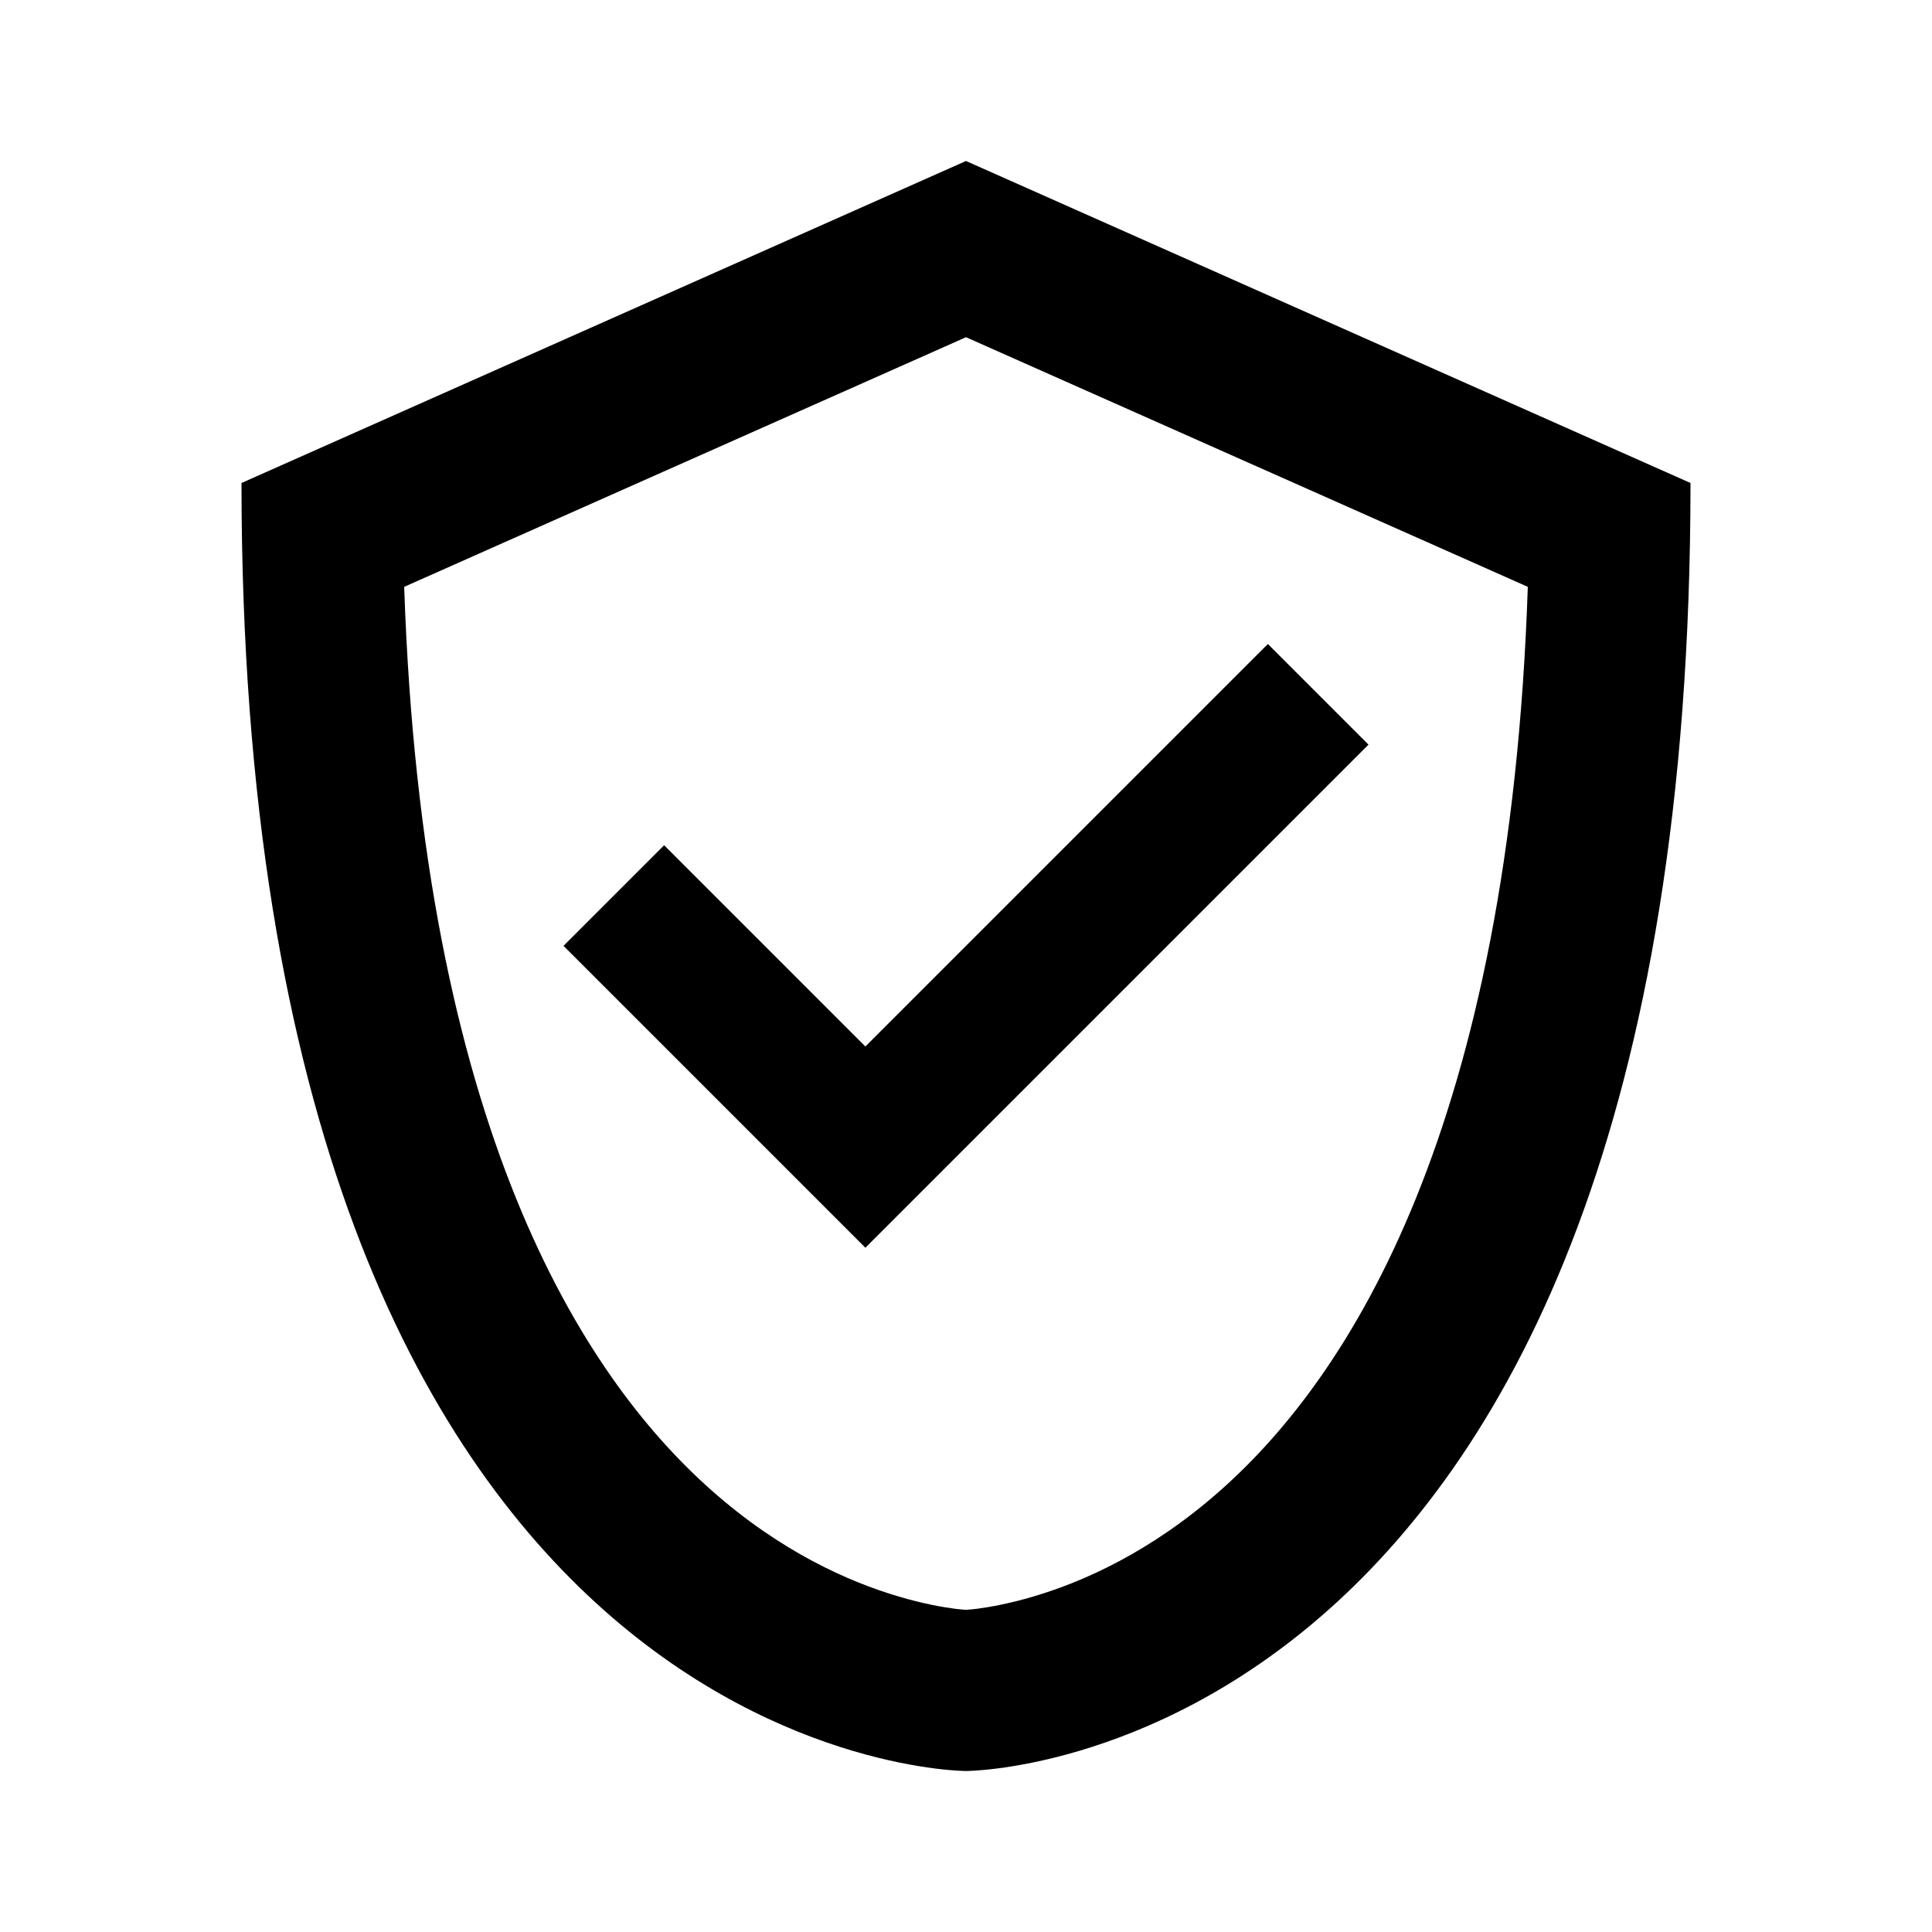
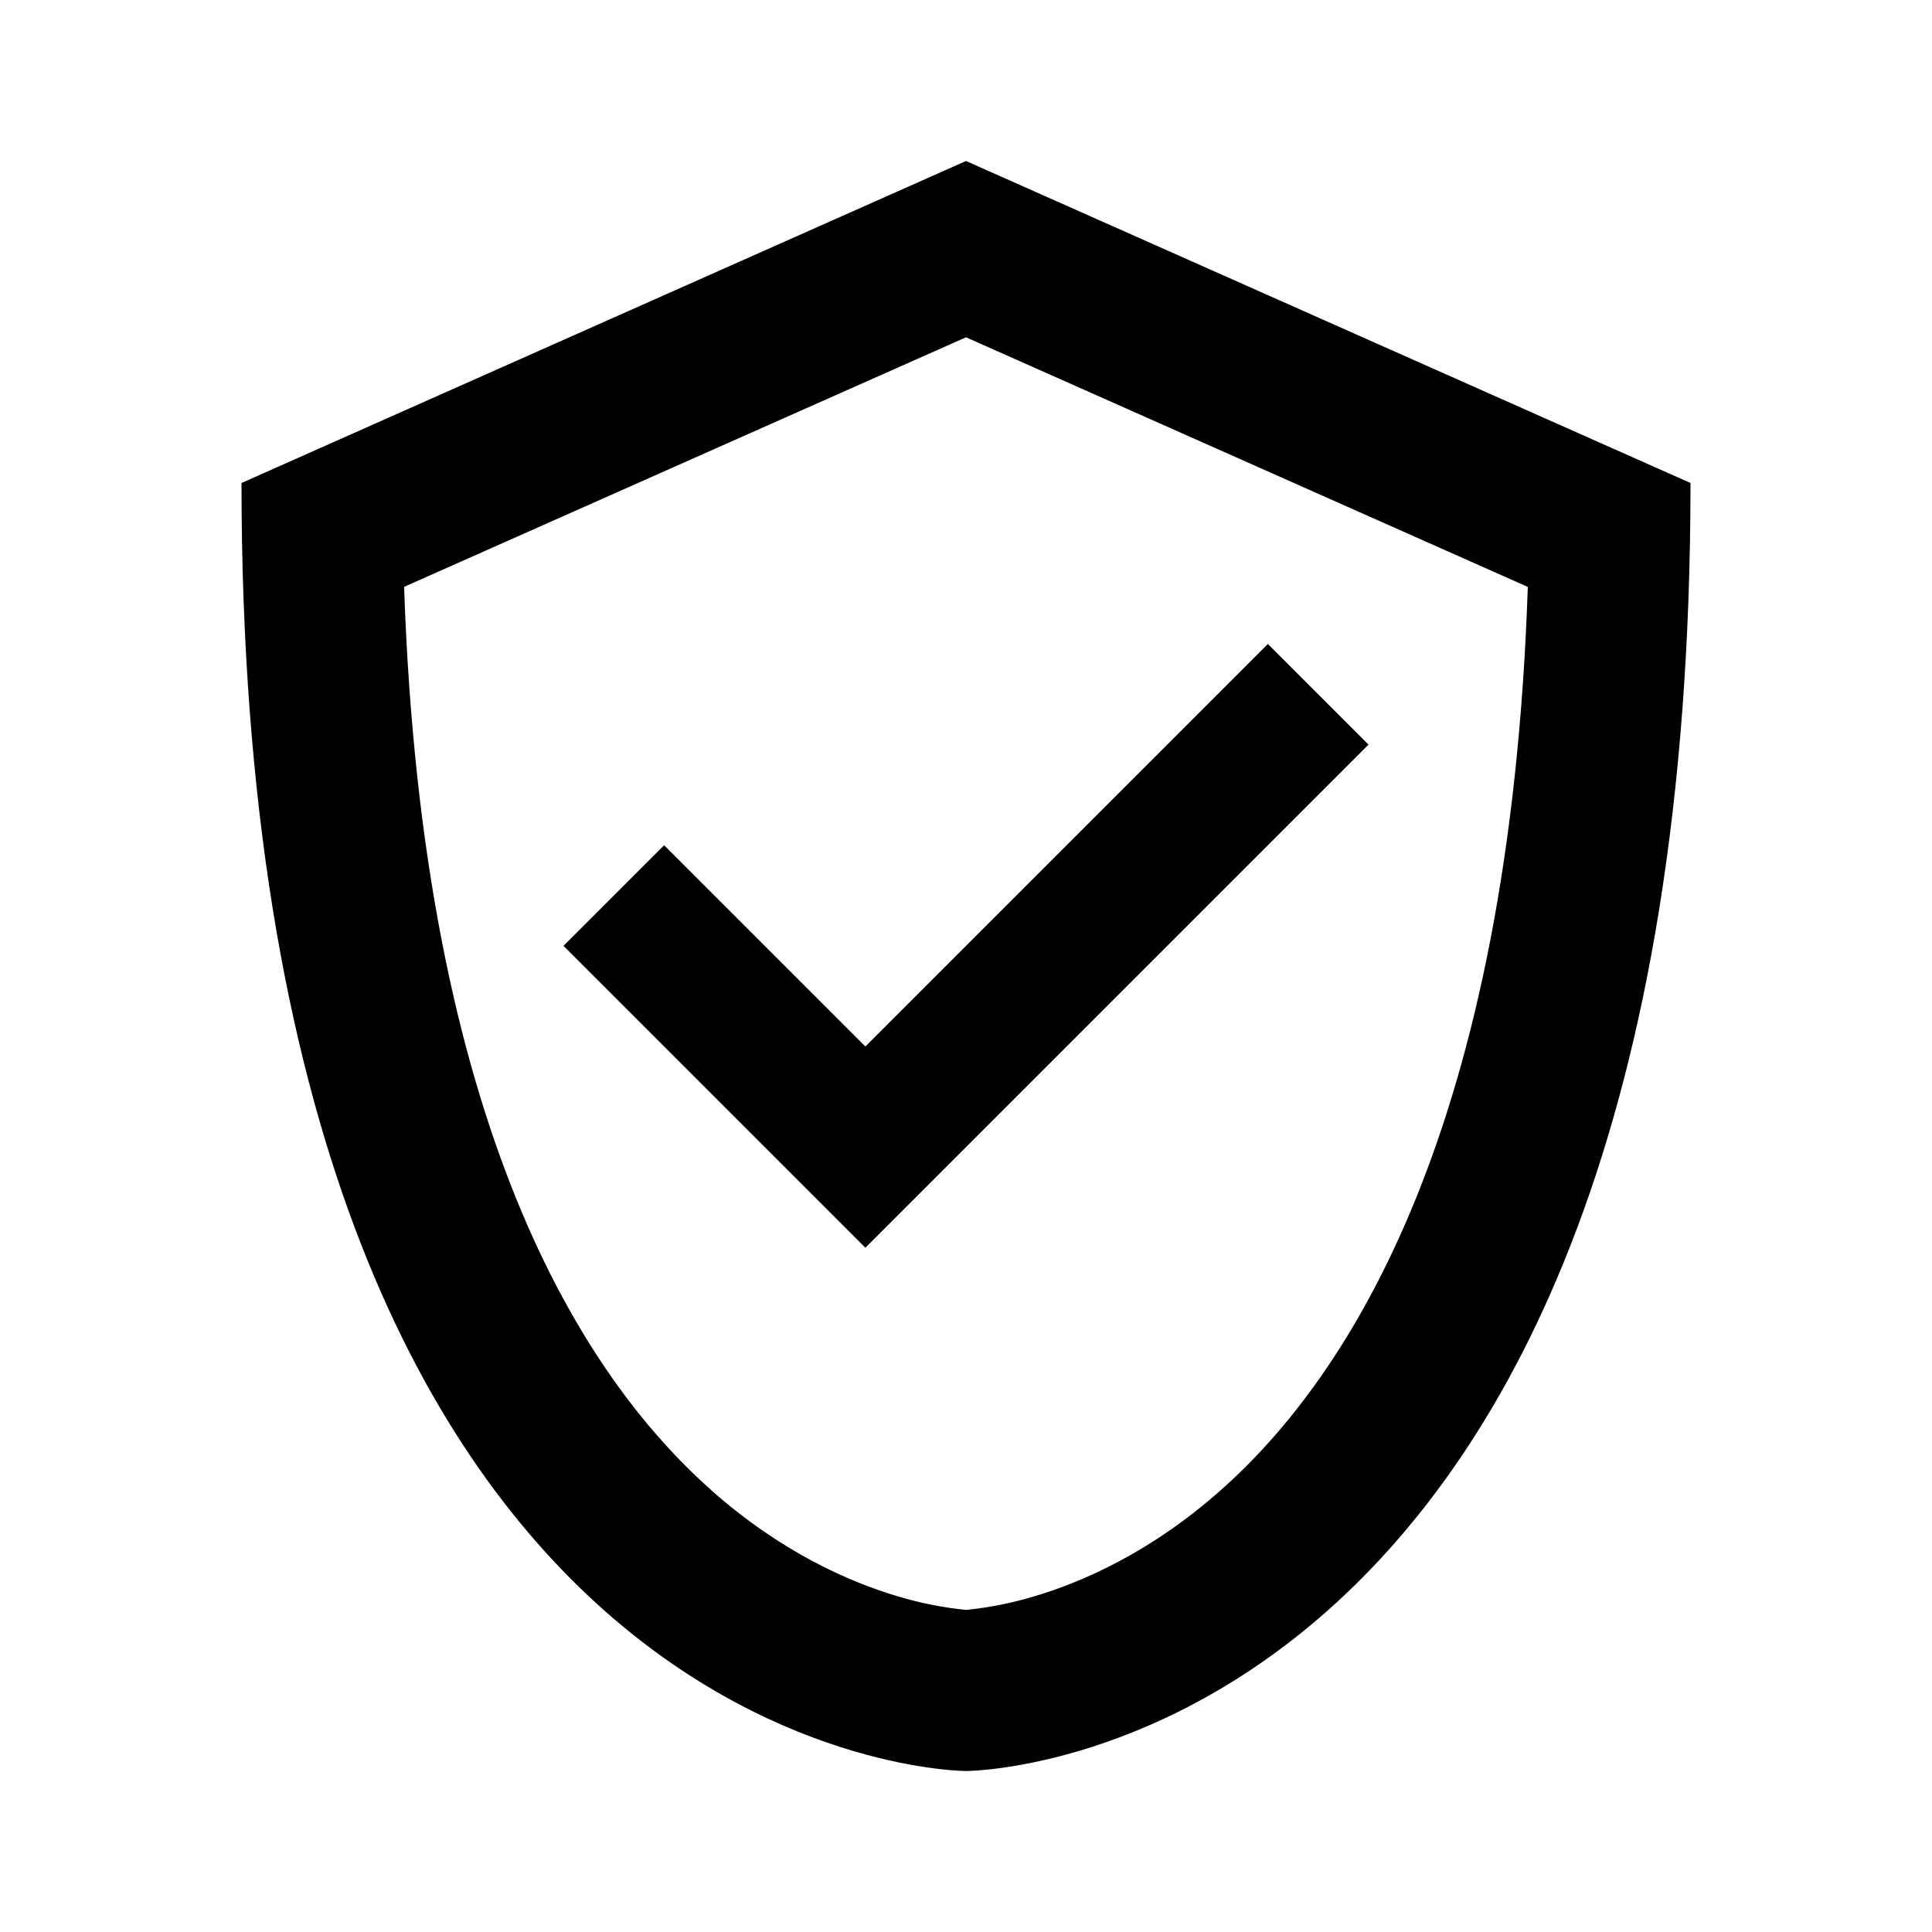
- <svg xmlns="http://www.w3.org/2000/svg" width="24" height="24" viewBox="0 0 24 24" fill="none">
-   <path d="M17 9.25L15.75 8L10.75 13L8.25 10.5L7 11.75L10.75 15.5L17 9.25Z" fill="currentColor" />
-   <path fill-rule="evenodd" clip-rule="evenodd" d="M21 6C21 22 12 22 12 22C12 22 3 22 3 6L12 2L21 6ZM8.829 18.505C7.233 17.087 5.247 14.013 5.021 7.29L12 4.189L18.979 7.29C18.753 14.013 16.767 17.087 15.171 18.505C14.3 19.28 13.448 19.652 12.838 19.832C12.532 19.923 12.287 19.965 12.135 19.985C12.074 19.992 12.028 19.996 12 19.998C11.972 19.996 11.926 19.992 11.865 19.985C11.713 19.965 11.468 19.923 11.162 19.832C10.552 19.652 9.7 19.28 8.829 18.505Z" fill="currentColor" />
+ <svg xmlns="http://www.w3.org/2000/svg" viewBox="0 0 24 24">
+   <g fill="none" fill-rule="evenodd">
+     <path d="M0 0h24v24H0z" />
+     <path d="M17 9.25L15.75 8l-5 5-2.5-2.5L7 11.75l3.75 3.75L17 9.25z" fill="currentColor" />
+     <path clip-rule="evenodd" d="M21 6c0 16-9 16-9 16S3 22 3 6l9-4 9 4zM8.829 18.505C7.233 17.087 5.247 14.013 5.02 7.29L12 4.19l6.979 3.101c-.226 6.723-2.212 9.797-3.808 11.215-.871.775-1.723 1.147-2.333 1.327a4.508 4.508 0 01-.838.166 4.51 4.51 0 01-.838-.166c-.61-.18-1.462-.552-2.333-1.327z" fill="currentColor" />
+   </g>
</svg>
